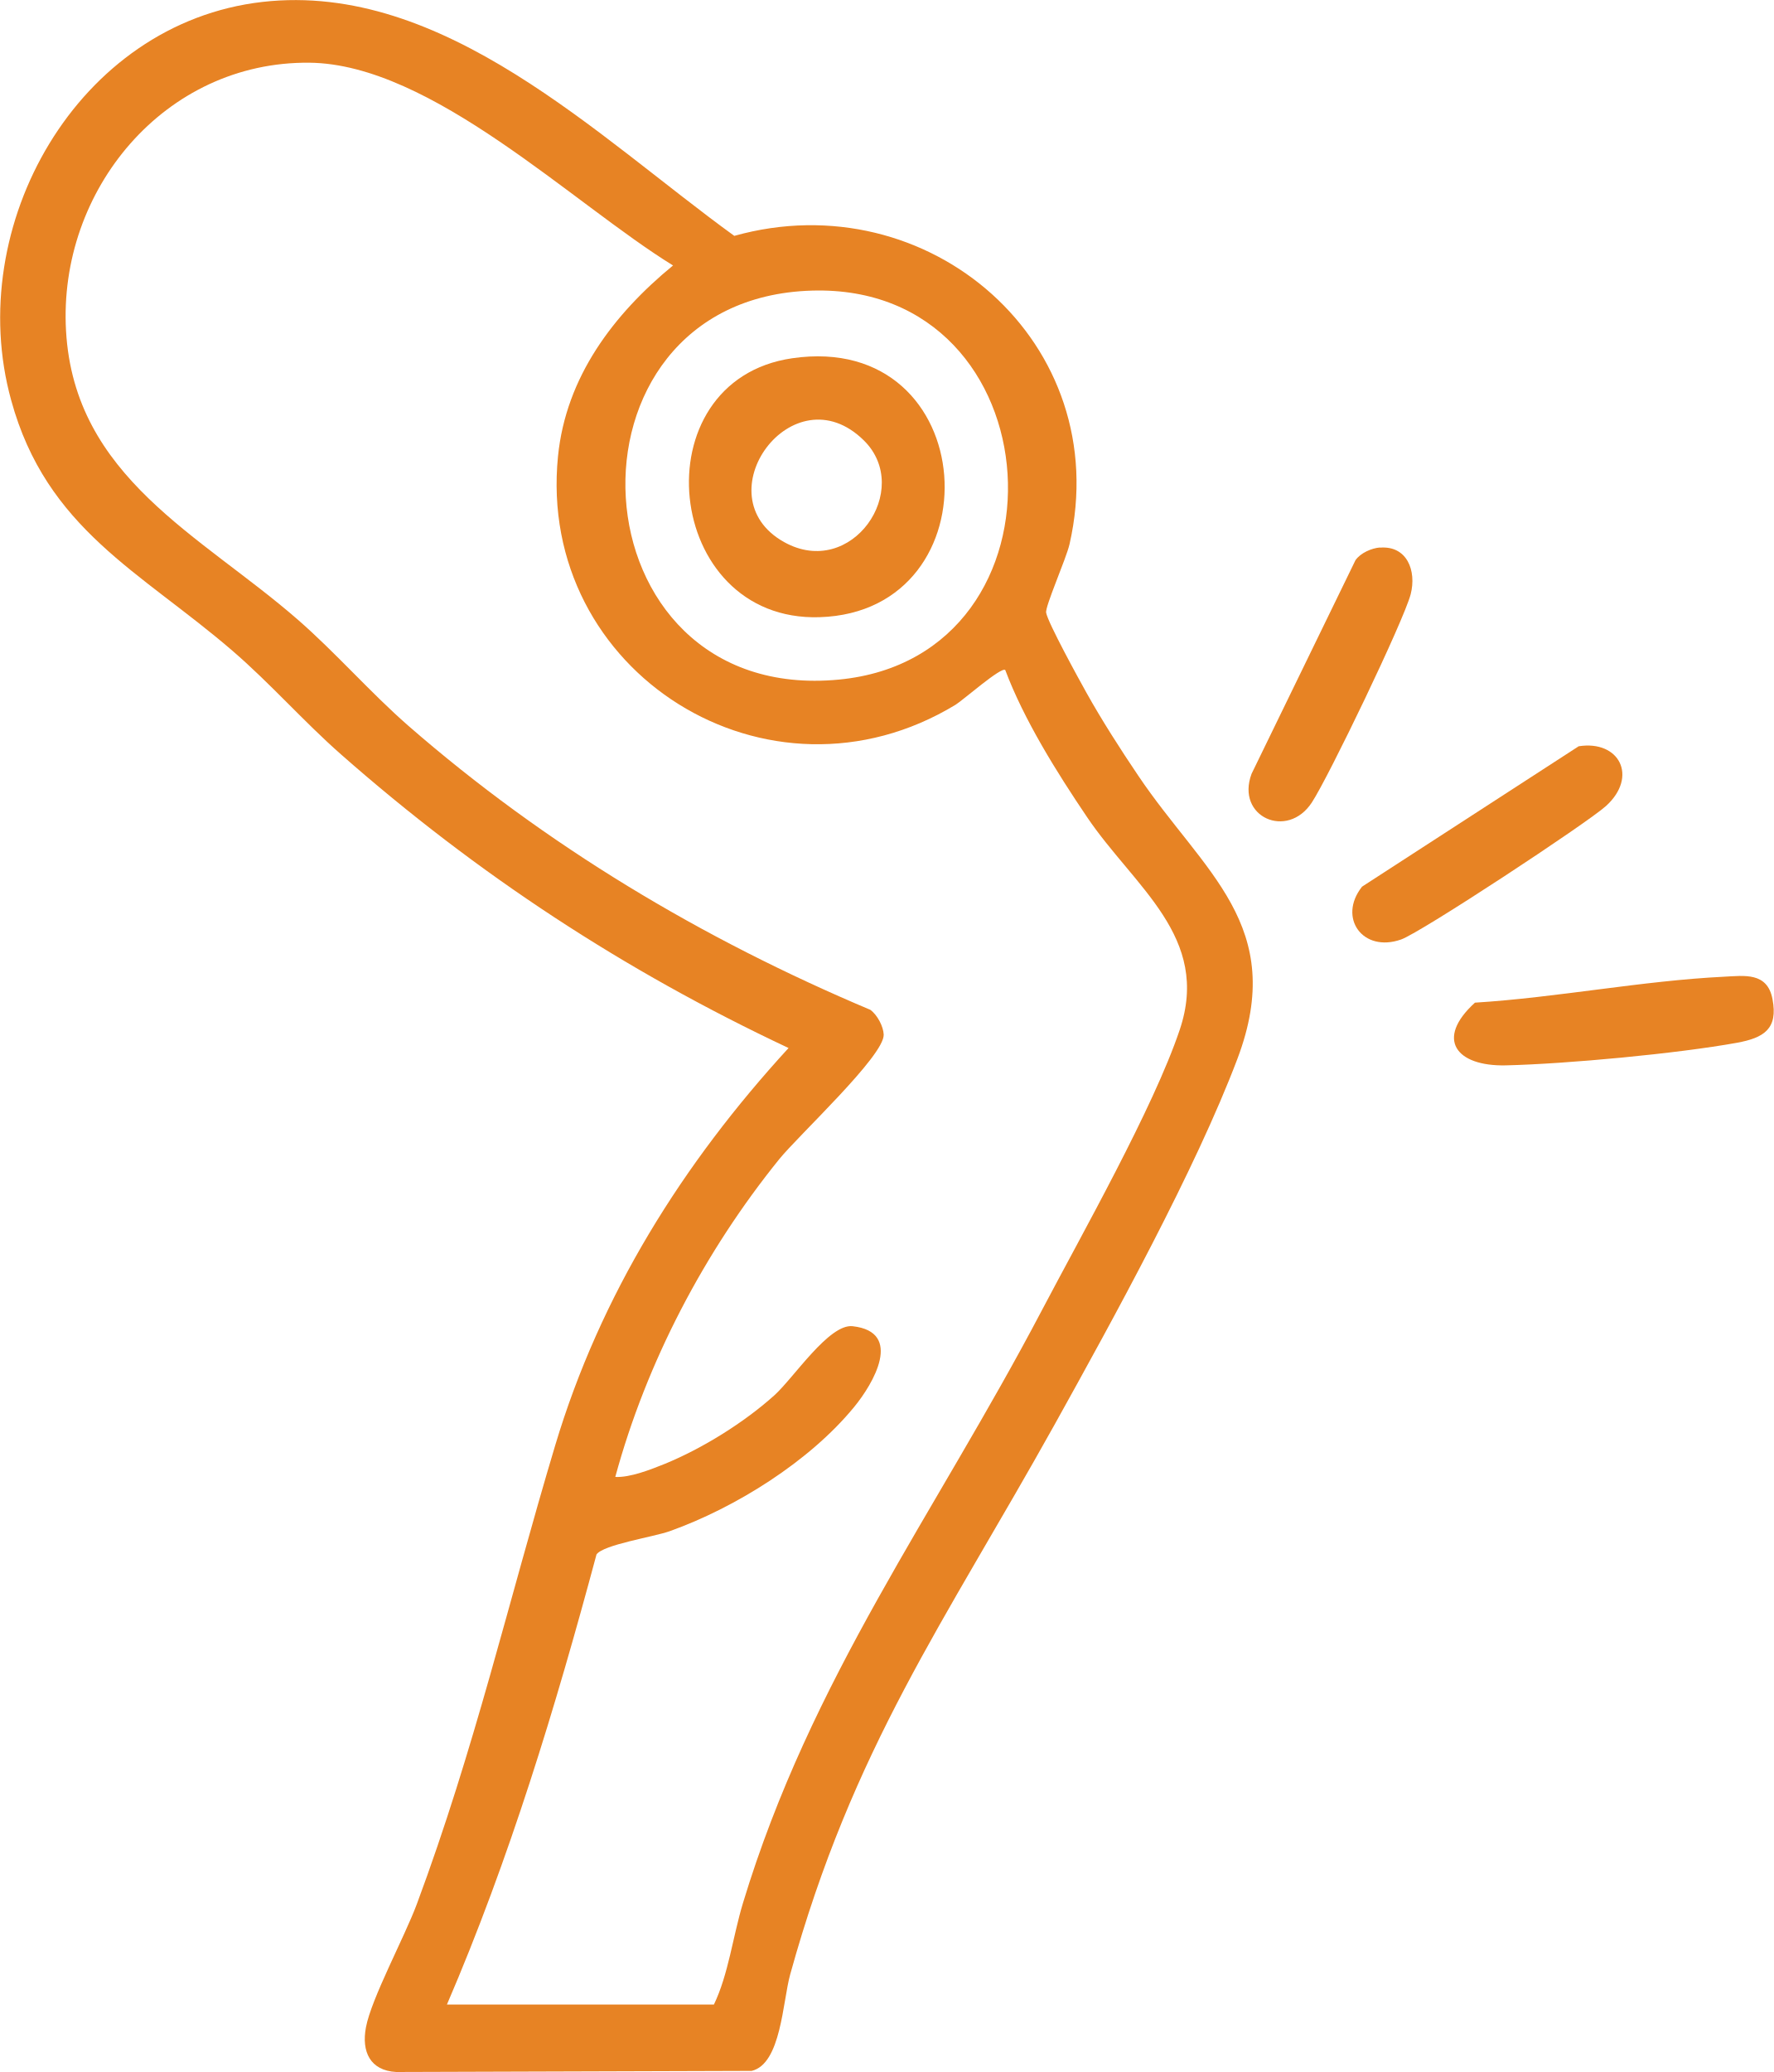
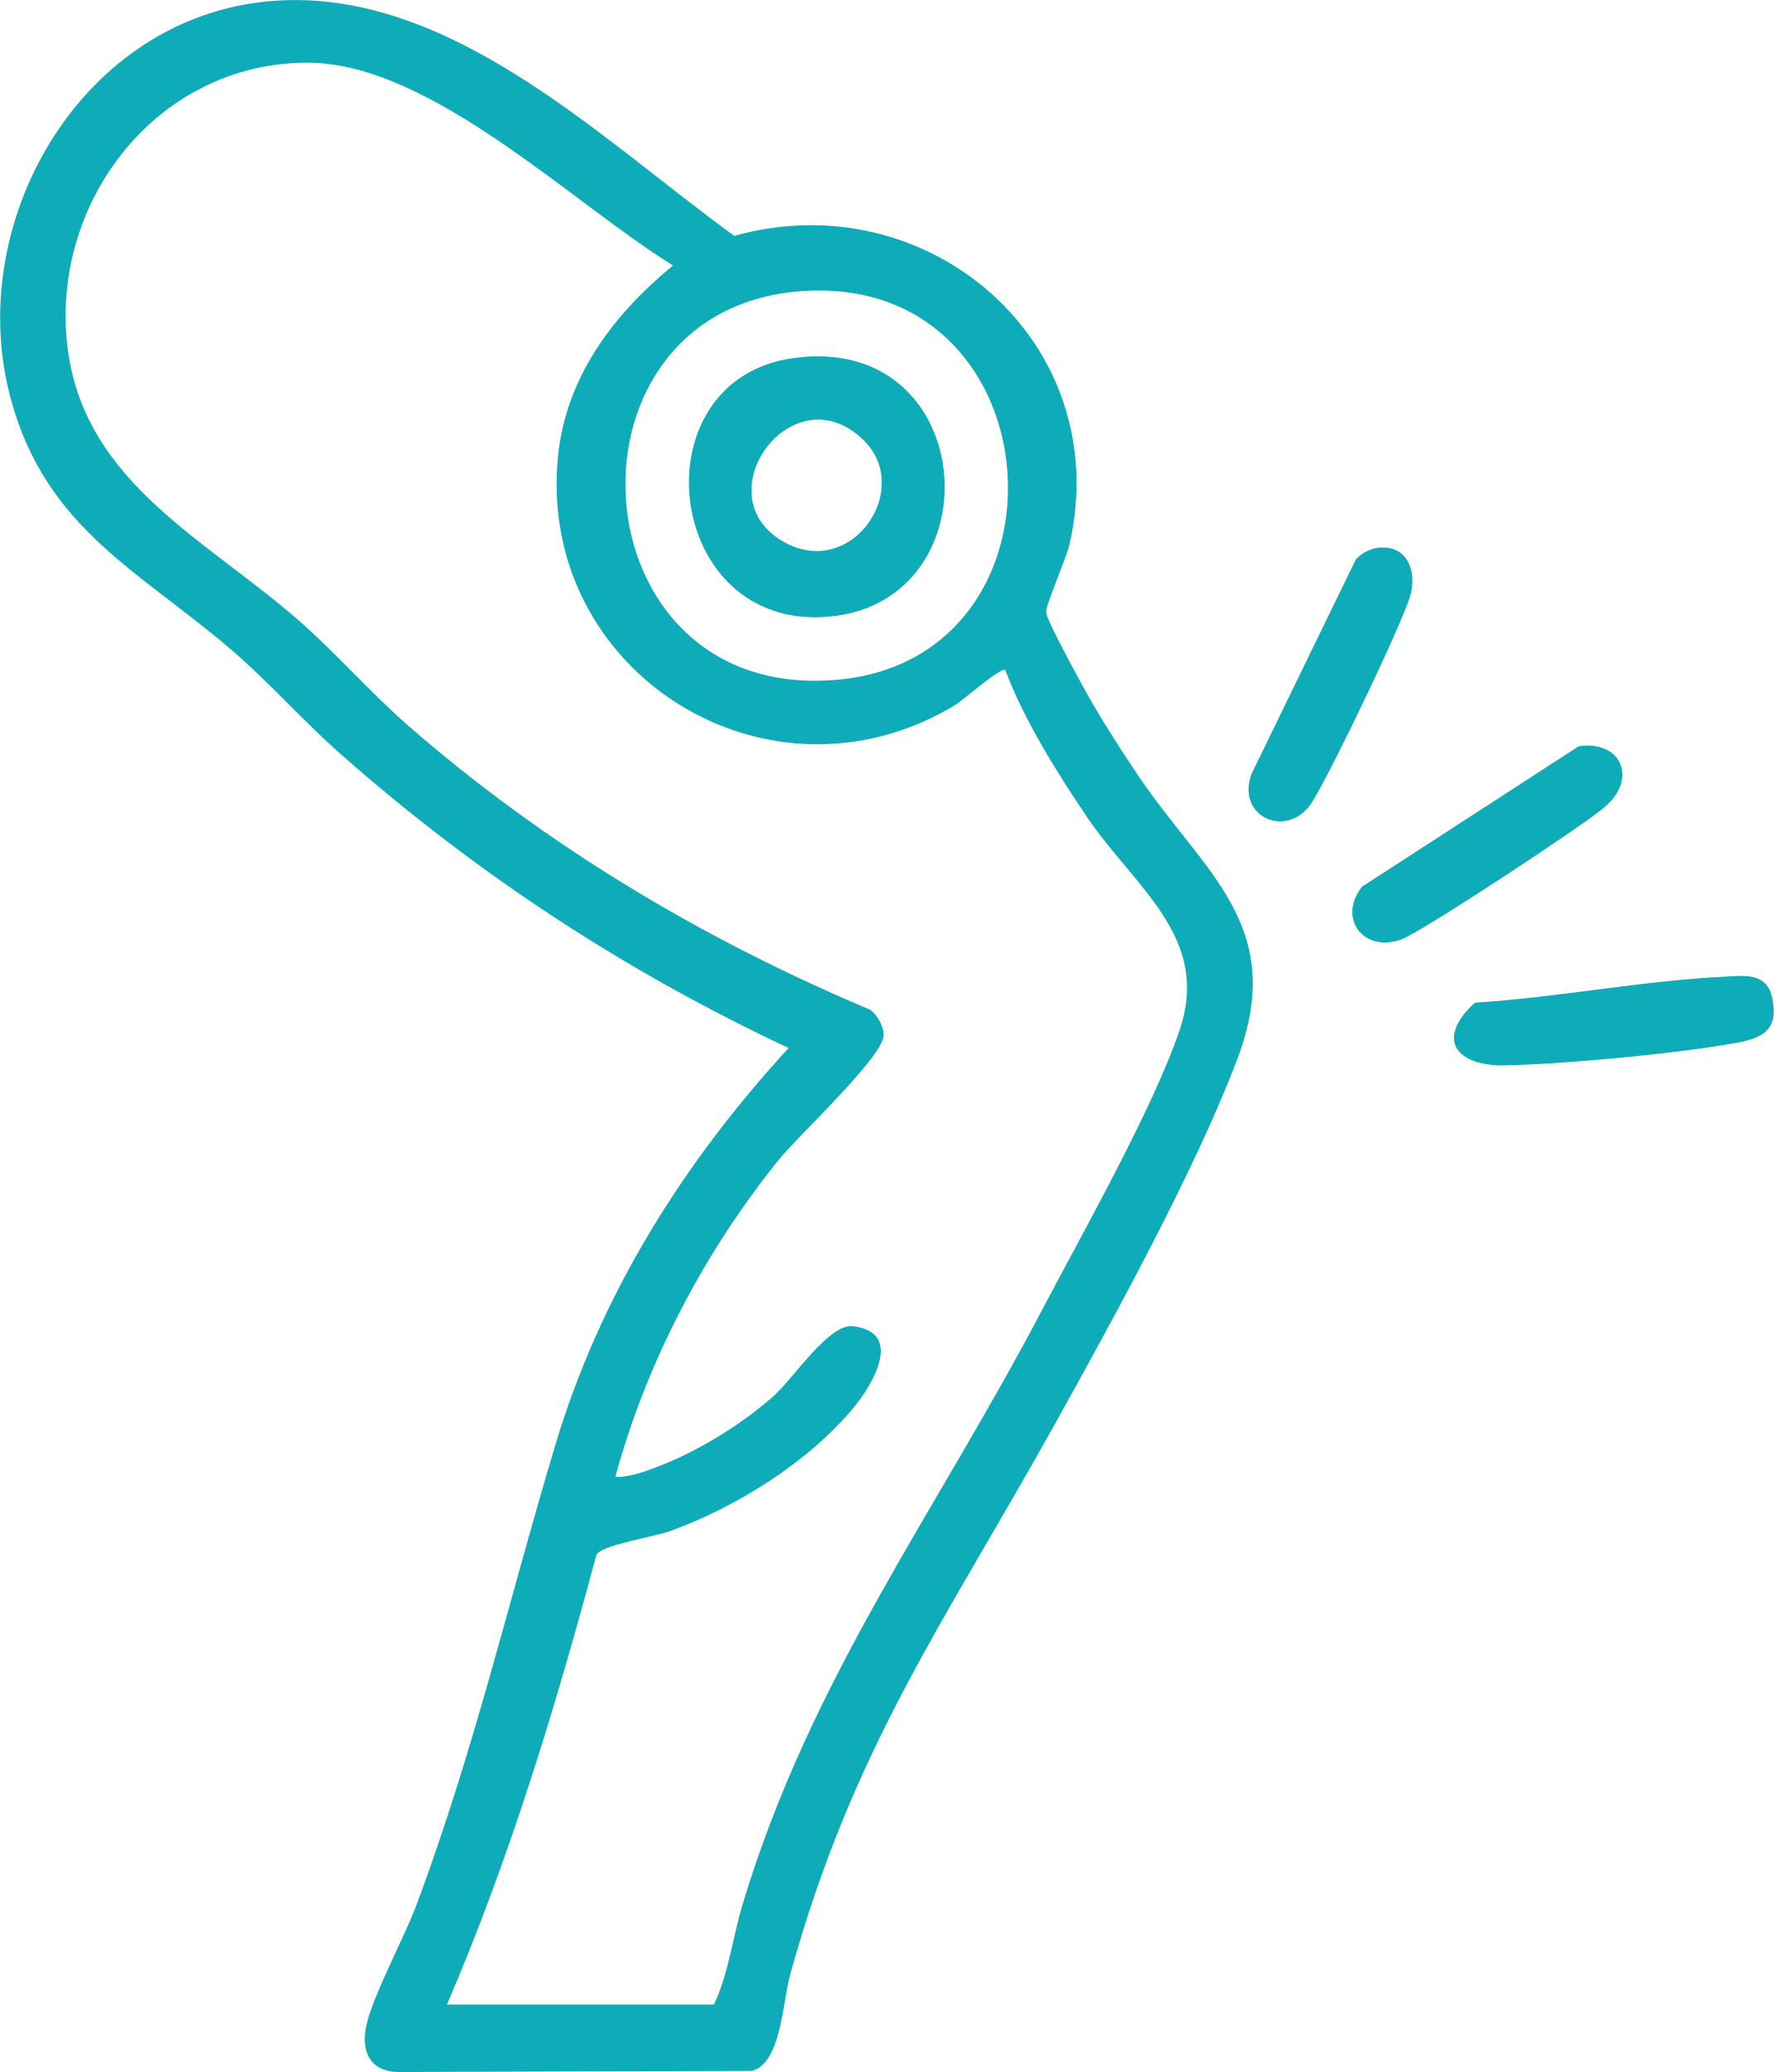
<svg xmlns="http://www.w3.org/2000/svg" id="_圖層_2" viewBox="0 0 111.48 130.19">
  <defs>
-     <style>.cls-1{fill:#e78324;}</style>
+     <style>.cls-1{fill:#0eabb8;}</style>
  </defs>
  <g id="_圖層_1-2">
    <path class="cls-1" d="M16.5.12c11.39-1.29,21.11,8.52,29.65,14.7,12.22-3.42,23.95,6.74,21.07,19.37-.21.92-1.55,3.93-1.47,4.31.12.65,2.05,4.16,2.53,5.02.94,1.69,2.17,3.61,3.26,5.22,4.08,6.07,9.4,9.41,6.23,17.79-2.64,6.98-7.81,16.36-11.5,23-6.93,12.44-12.66,20.27-16.61,34.54-.47,1.7-.57,5.62-2.42,6.05l-22.34.07c-1.64-.09-2.19-1.28-1.9-2.81.34-1.81,2.42-5.66,3.19-7.72,3.64-9.78,5.75-18.98,8.7-28.83,2.84-9.48,8.02-17.73,14.67-24.98-10.34-4.86-19.58-10.92-28.14-18.46-2.33-2.05-4.44-4.46-6.81-6.5-5.78-4.98-11.69-7.64-13.91-15.75C-2.32,14.2,4.86,1.44,16.5.12ZM28.07,125.95h16.8c.91-1.89,1.19-4.27,1.82-6.36,4.28-14.13,12.07-24.47,18.77-37.22,2.55-4.85,7.02-12.73,8.68-17.65,1.98-5.85-2.85-8.98-5.82-13.38-1.9-2.81-3.97-6.12-5.14-9.24-.24-.23-2.65,1.89-3.12,2.18-11.75,7.13-26.35-2.02-24.99-15.61.5-4.99,3.49-8.92,7.23-11.99-6.29-3.87-15.18-12.66-22.85-12.74-9.12-.09-15.8,8.03-15.3,16.84.52,9.21,8.45,12.83,14.55,18.14,2.38,2.07,4.56,4.58,6.95,6.67,8.65,7.54,18.49,13.41,29.05,17.86.44.32.82,1.04.84,1.56.04,1.33-5.35,6.32-6.57,7.83-4.69,5.8-8.34,12.75-10.3,19.96.93.05,2.24-.47,3.11-.82,2.37-.97,4.99-2.6,6.89-4.31,1.22-1.1,3.44-4.51,4.92-4.34,3.2.36,1.31,3.6.08,5.09-2.8,3.41-7.44,6.31-11.58,7.79-1.05.37-4.16.84-4.6,1.46-2.58,9.61-5.47,19.15-9.4,28.28ZM51.02,18.26c-16.54.49-15.2,26.07,1.71,24.44,15.07-1.45,13.75-24.9-1.71-24.44Z" />
    <path class="cls-1" d="M49.79,22.51c11.97-1.74,12.93,15.92,1.72,16.27-9.84.31-11.35-14.87-1.72-16.27ZM54.3,27.68c-4.47-4.42-10.2,3.49-5.02,6.38,4.25,2.37,8.12-3.31,5.02-6.38Z" />
    <path class="cls-1" d="M108.35,61.37c1.26-.06,2.73-.31,3.05,1.41.36,1.87-.54,2.43-2.23,2.74-3.75.68-10.7,1.33-14.53,1.42-3.14.07-4.45-1.66-1.94-3.94,5.16-.32,10.52-1.38,15.66-1.63Z" />
    <path class="cls-1" d="M85.59,55.72l13.63-8.83c2.55-.4,3.75,1.9,1.72,3.75-1.18,1.07-11.63,7.95-12.88,8.39-2.41.85-3.99-1.36-2.47-3.3Z" />
    <path class="cls-1" d="M86.73,34.41c1.7-.14,2.31,1.45,1.93,2.93-.45,1.7-5.16,11.48-6.21,13.08-1.54,2.36-4.8.91-3.79-1.8l6.53-13.42c.32-.46,1.02-.76,1.54-.8Z" />
  </g>
</svg>
